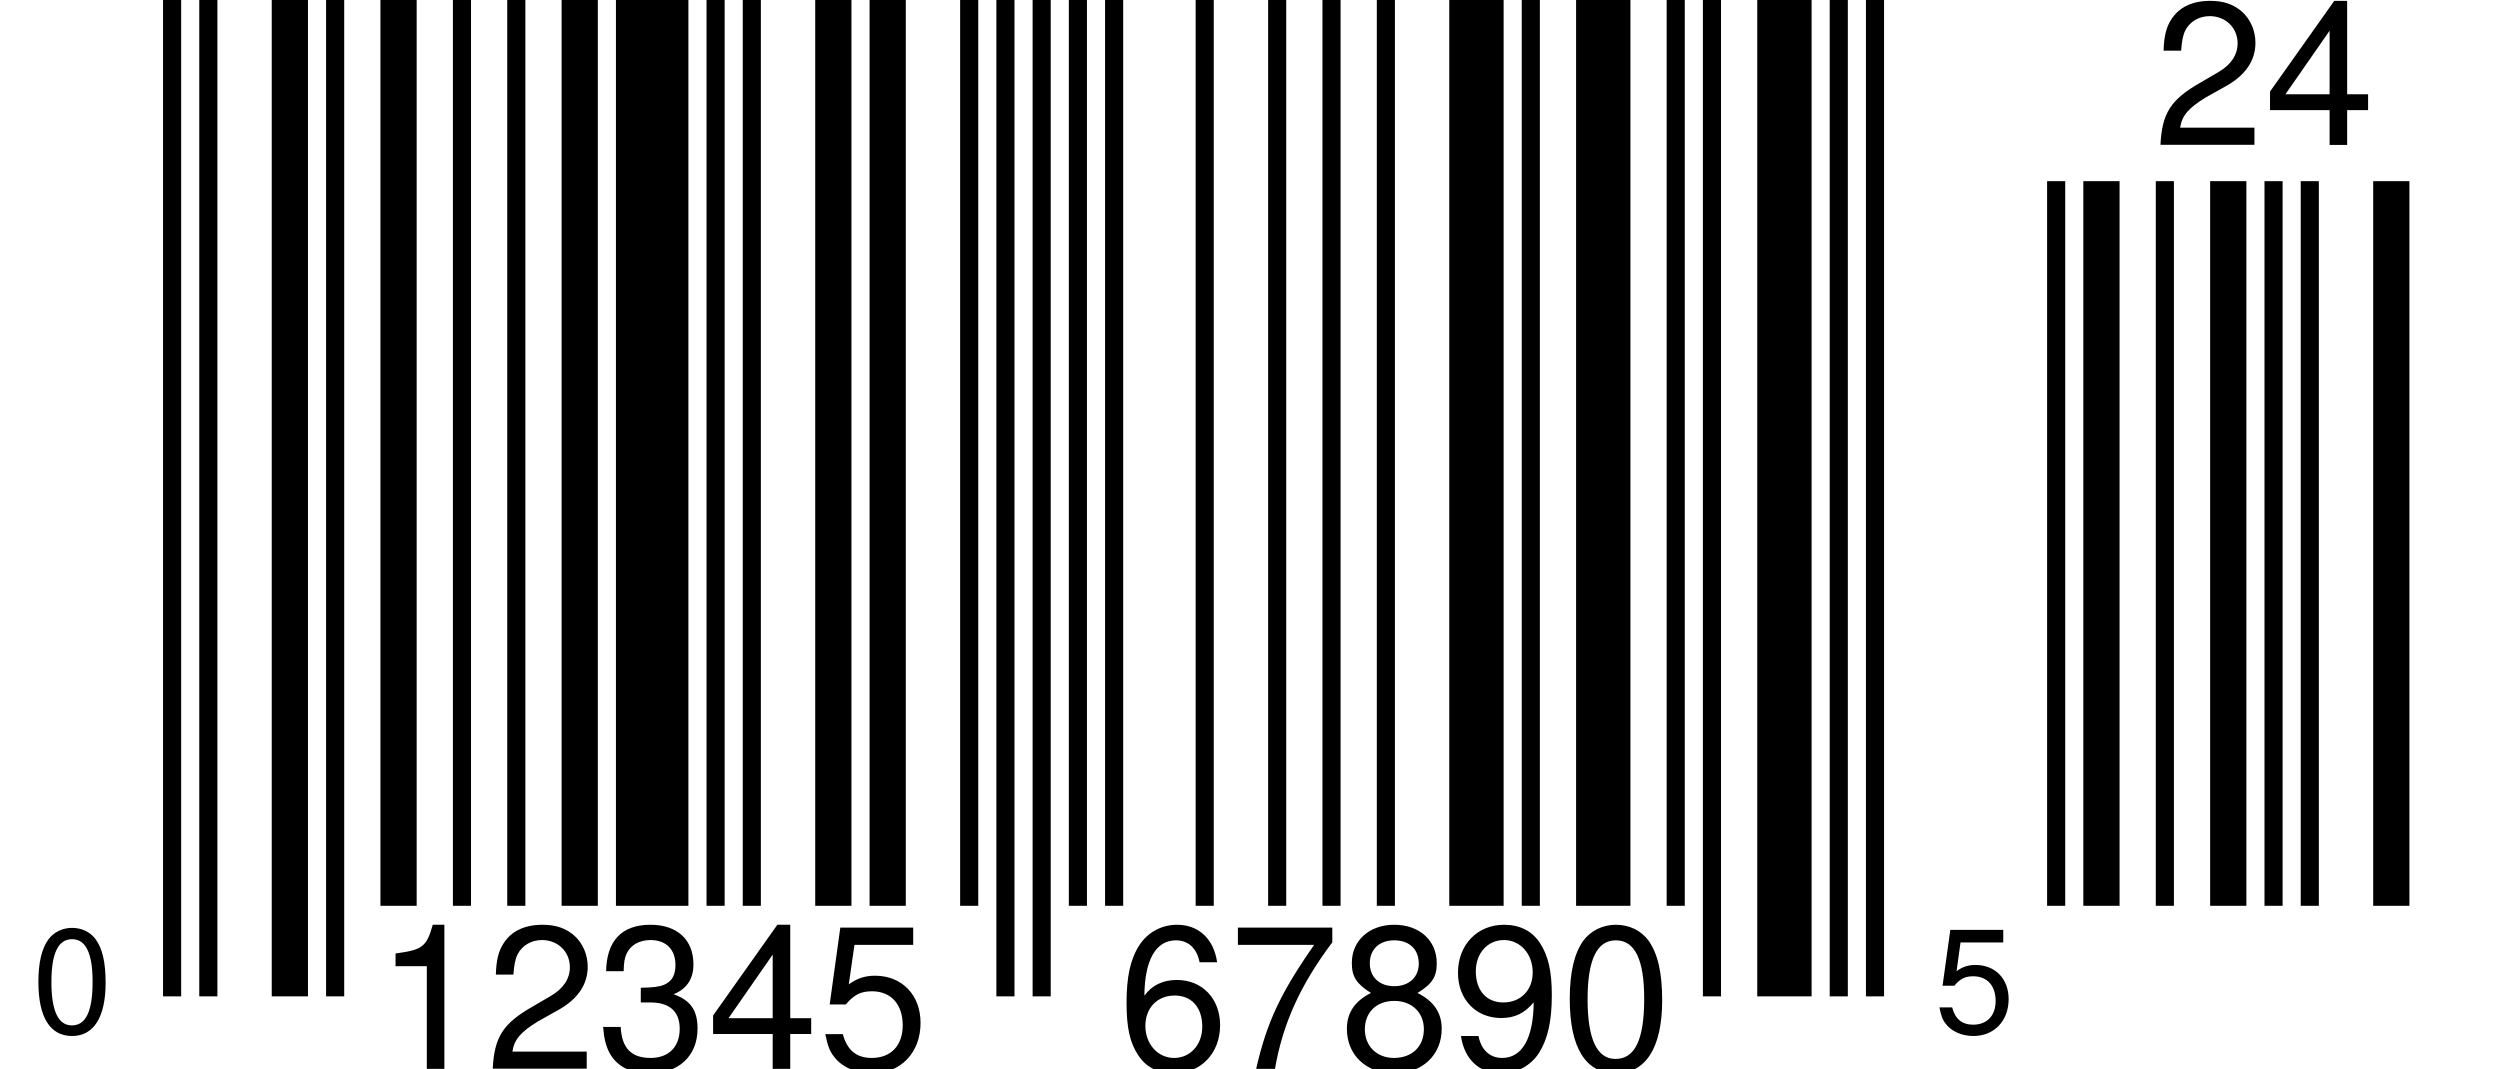
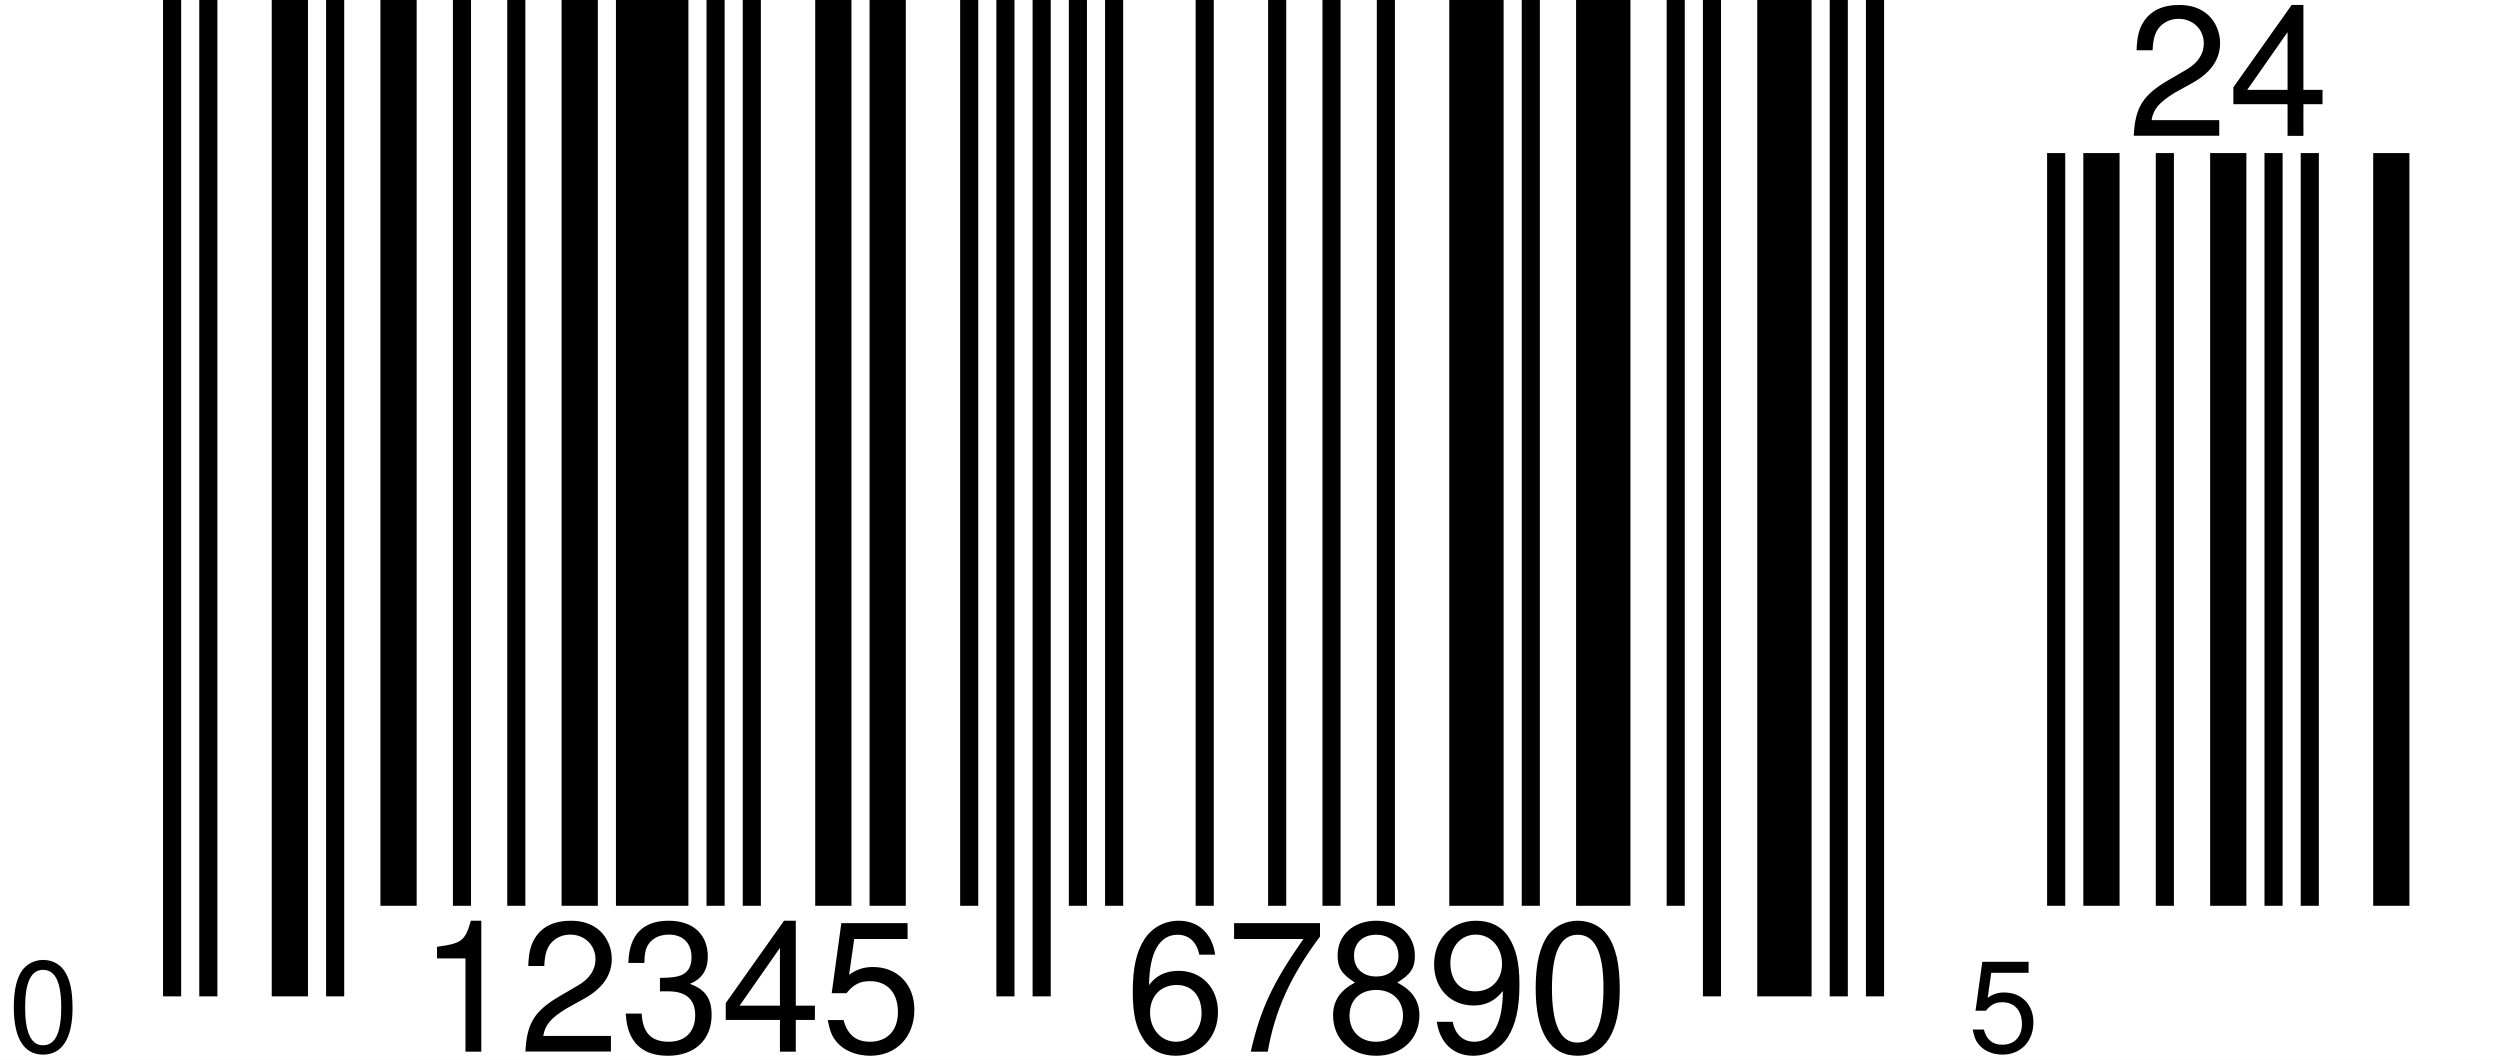
- <svg xmlns="http://www.w3.org/2000/svg" width="276" height="118" version="1.1">
+ <svg xmlns="http://www.w3.org/2000/svg" width="276" height="117" version="1.1">
  <g id="barcode" fill="#000000">
-     <rect x="0" y="0" width="276" height="118" fill="#FFFFFF" />
+     <rect x="0" y="0" width="276" height="117" fill="#FFFFFF" />
    <rect x="18.00" y="0.00" width="2.00" height="110.00" />
    <rect x="22.00" y="0.00" width="2.00" height="110.00" />
    <rect x="30.00" y="0.00" width="4.00" height="110.00" />
    <rect x="36.00" y="0.00" width="2.00" height="110.00" />
    <rect x="42.00" y="0.00" width="4.00" height="100.00" />
    <rect x="50.00" y="0.00" width="2.00" height="100.00" />
    <rect x="56.00" y="0.00" width="2.00" height="100.00" />
    <rect x="62.00" y="0.00" width="4.00" height="100.00" />
    <rect x="68.00" y="0.00" width="8.00" height="100.00" />
    <rect x="78.00" y="0.00" width="2.00" height="100.00" />
    <rect x="82.00" y="0.00" width="2.00" height="100.00" />
    <rect x="90.00" y="0.00" width="4.00" height="100.00" />
    <rect x="96.00" y="0.00" width="4.00" height="100.00" />
    <rect x="106.00" y="0.00" width="2.00" height="100.00" />
    <rect x="110.00" y="0.00" width="2.00" height="110.00" />
    <rect x="114.00" y="0.00" width="2.00" height="110.00" />
    <rect x="118.00" y="0.00" width="2.00" height="100.00" />
    <rect x="122.00" y="0.00" width="2.00" height="100.00" />
    <rect x="132.00" y="0.00" width="2.00" height="100.00" />
    <rect x="140.00" y="0.00" width="2.00" height="100.00" />
    <rect x="146.00" y="0.00" width="2.00" height="100.00" />
    <rect x="152.00" y="0.00" width="2.00" height="100.00" />
    <rect x="160.00" y="0.00" width="6.00" height="100.00" />
    <rect x="168.00" y="0.00" width="2.00" height="100.00" />
    <rect x="174.00" y="0.00" width="6.00" height="100.00" />
    <rect x="184.00" y="0.00" width="2.00" height="100.00" />
    <rect x="188.00" y="0.00" width="2.00" height="110.00" />
    <rect x="194.00" y="0.00" width="6.00" height="110.00" />
    <rect x="202.00" y="0.00" width="2.00" height="110.00" />
    <rect x="206.00" y="0.00" width="2.00" height="110.00" />
-     <rect x="226.00" y="20.00" width="2.00" height="80.00" />
-     <rect x="230.00" y="20.00" width="4.00" height="80.00" />
-     <rect x="238.00" y="20.00" width="2.00" height="80.00" />
-     <rect x="244.00" y="20.00" width="4.00" height="80.00" />
-     <rect x="250.00" y="20.00" width="2.00" height="80.00" />
-     <rect x="254.00" y="20.00" width="2.00" height="80.00" />
-     <rect x="262.00" y="20.00" width="4.00" height="80.00" />
-     <text x="8.00" y="114.00" text-anchor="middle" font-family="Helvetica" font-size="16.0">
+     <rect x="226.00" y="16.90" width="2.00" height="83.10" />
+     <rect x="230.00" y="16.90" width="4.00" height="83.10" />
+     <rect x="238.00" y="16.90" width="2.00" height="83.10" />
+     <rect x="244.00" y="16.90" width="4.00" height="83.10" />
+     <rect x="250.00" y="16.90" width="2.00" height="83.10" />
+     <rect x="254.00" y="16.90" width="2.00" height="83.10" />
+     <rect x="262.00" y="16.90" width="4.00" height="83.10" />
+     <text x="8.70" y="116.10" text-anchor="end" font-family="Helvetica, sans-serif" font-size="14.0">
         0
      </text>
-     <text x="72.00" y="118.00" text-anchor="middle" font-family="Helvetica" font-size="22.0">
+     <text x="74.00" y="116.10" text-anchor="middle" font-family="Helvetica, sans-serif" font-size="20.0">
         12345
      </text>
-     <text x="154.00" y="118.00" text-anchor="middle" font-family="Helvetica" font-size="22.0">
+     <text x="152.00" y="116.10" text-anchor="middle" font-family="Helvetica, sans-serif" font-size="20.0">
         67890
      </text>
-     <text x="218.00" y="114.00" text-anchor="middle" font-family="Helvetica" font-size="16.0">
+     <text x="217.30" y="116.10" text-anchor="start" font-family="Helvetica, sans-serif" font-size="14.0">
         5
      </text>
-     <text x="250.00" y="16.00" text-anchor="middle" font-family="Helvetica" font-size="22.0">
+     <text x="246.00" y="15.00" text-anchor="middle" font-family="Helvetica, sans-serif" font-size="20.0">
         24
      </text>
  </g>
</svg>
